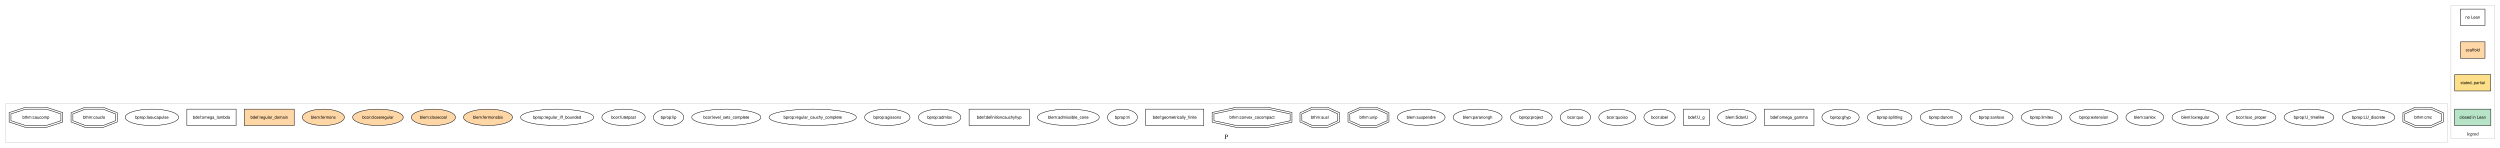
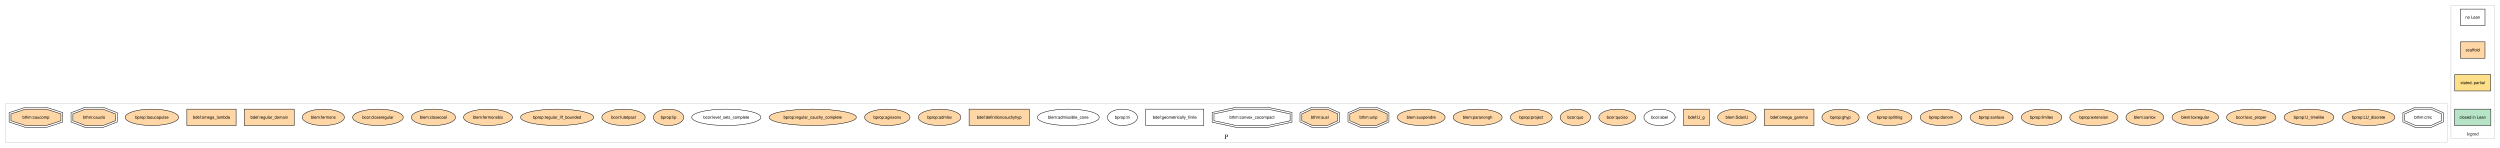
<svg xmlns="http://www.w3.org/2000/svg" width="5497pt" height="325pt" viewBox="0.00 0.00 5497.00 325.00">
  <g id="graph0" class="graph" transform="scale(1 1) rotate(0) translate(4 321.25)">
    <polygon fill="white" stroke="none" points="-4,4 -4,-321.25 5493,-321.25 5493,4 -4,4" />
    <g id="clust1" class="cluster">
      <polygon fill="none" stroke="#cccccc" points="8,-8 8,-93.25 5377,-93.25 5377,-8 8,-8" />
      <text xml:space="preserve" text-anchor="middle" x="2692.5" y="-15.95" font-family="Times,serif" font-size="14.00">P</text>
    </g>
    <g id="clust2" class="cluster">
      <polygon fill="none" stroke="#cccccc" points="5385,-16.5 5385,-309.25 5481,-309.25 5481,-16.5 5385,-16.5" />
      <text xml:space="preserve" text-anchor="middle" x="5433" y="-23.75" font-family="Times,serif" font-size="10.00">legend</text>
    </g>
    <g id="node1" class="node">
-       <polygon fill="#ffffff" stroke="black" points="129.92,-55.79 129.92,-70.71 97.75,-81.25 52.25,-81.25 20.08,-70.71 20.08,-55.79 52.25,-45.25 97.75,-45.25 129.92,-55.79" />
+       <polygon fill="#ffd6a5" stroke="black" points="129.92,-55.79 129.92,-70.71 97.75,-81.25 52.25,-81.25 20.08,-70.71 20.08,-55.79 52.25,-45.25 97.75,-45.25 129.92,-55.79" />
      <polygon fill="none" stroke="black" points="133.92,-52.9 133.92,-73.6 98.39,-85.25 51.61,-85.25 16.08,-73.6 16.08,-52.9 51.61,-41.25 98.39,-41.25 133.92,-52.9" />
      <text xml:space="preserve" text-anchor="middle" x="75" y="-60.33" font-family="Helvetica,sans-Serif" font-size="9.00">bthm:caucomp</text>
    </g>
    <g id="node2" class="node">
-       <polygon fill="#ffffff" stroke="black" points="249.75,-55.79 249.75,-70.71 222.37,-81.25 183.63,-81.25 156.25,-70.71 156.25,-55.79 183.63,-45.25 222.37,-45.25 249.75,-55.79" />
+       <polygon fill="#ffd6a5" stroke="black" points="249.75,-55.79 249.75,-70.71 222.37,-81.25 183.63,-81.25 156.25,-70.71 156.25,-55.79 183.63,-45.25 222.37,-45.25 249.75,-55.79" />
      <polygon fill="none" stroke="black" points="253.75,-53.05 253.75,-73.45 223.11,-85.25 182.89,-85.25 152.25,-73.45 152.25,-53.05 182.89,-41.25 223.11,-41.25 253.75,-53.05" />
      <text xml:space="preserve" text-anchor="middle" x="203" y="-60.33" font-family="Helvetica,sans-Serif" font-size="9.00">bthm:cauclo</text>
    </g>
    <g id="node3" class="node">
-       <ellipse fill="#ffffff" stroke="black" cx="330" cy="-63.25" rx="58.73" ry="18" />
+       <ellipse fill="#ffd6a5" stroke="black" cx="330" cy="-63.25" rx="58.73" ry="18" />
      <text xml:space="preserve" text-anchor="middle" x="330" y="-60.33" font-family="Helvetica,sans-Serif" font-size="9.00">bprop:laoucapulse</text>
    </g>
    <g id="node4" class="node">
-       <polygon fill="#ffffff" stroke="black" points="515.12,-81.25 406.88,-81.25 406.88,-45.25 515.12,-45.25 515.12,-81.25" />
+       <polygon fill="#ffd6a5" stroke="black" points="515.12,-81.25 406.88,-81.25 406.88,-45.25 515.12,-45.25 515.12,-81.25" />
      <text xml:space="preserve" text-anchor="middle" x="461" y="-60.33" font-family="Helvetica,sans-Serif" font-size="9.00">bdef:omega_lambda</text>
    </g>
    <g id="node5" class="node">
      <polygon fill="#ffd6a5" stroke="black" points="642.88,-81.25 533.12,-81.25 533.12,-45.25 642.88,-45.25 642.88,-81.25" />
      <text xml:space="preserve" text-anchor="middle" x="588" y="-60.33" font-family="Helvetica,sans-Serif" font-size="9.00">bdef:regular_domain</text>
    </g>
    <g id="node6" class="node">
      <ellipse fill="#ffd6a5" stroke="black" cx="707" cy="-63.25" rx="46.3" ry="18" />
      <text xml:space="preserve" text-anchor="middle" x="707" y="-60.33" font-family="Helvetica,sans-Serif" font-size="9.00">blem:fermons</text>
    </g>
    <g id="node7" class="node">
      <ellipse fill="#ffd6a5" stroke="black" cx="827" cy="-63.25" rx="55.62" ry="18" />
      <text xml:space="preserve" text-anchor="middle" x="827" y="-60.33" font-family="Helvetica,sans-Serif" font-size="9.00">bcor:closeregular</text>
    </g>
    <g id="node8" class="node">
      <ellipse fill="#ffd6a5" stroke="black" cx="949" cy="-63.25" rx="48.52" ry="18" />
      <text xml:space="preserve" text-anchor="middle" x="949" y="-60.33" font-family="Helvetica,sans-Serif" font-size="9.00">blem:closecool</text>
    </g>
    <g id="node9" class="node">
      <ellipse fill="#ffd6a5" stroke="black" cx="1069" cy="-63.25" rx="53.84" ry="18" />
      <text xml:space="preserve" text-anchor="middle" x="1069" y="-60.33" font-family="Helvetica,sans-Serif" font-size="9.00">blem:fermonsbis</text>
    </g>
    <g id="node10" class="node">
-       <ellipse fill="#ffffff" stroke="black" cx="1221" cy="-63.25" rx="80.47" ry="18" />
+       <ellipse fill="#ffd6a5" stroke="black" cx="1221" cy="-63.25" rx="80.47" ry="18" />
      <text xml:space="preserve" text-anchor="middle" x="1221" y="-60.33" font-family="Helvetica,sans-Serif" font-size="9.00">bprop:regular_iff_bounded</text>
    </g>
    <g id="node11" class="node">
-       <ellipse fill="#ffffff" stroke="black" cx="1367" cy="-63.25" rx="47.63" ry="18" />
+       <ellipse fill="#ffd6a5" stroke="black" cx="1367" cy="-63.25" rx="47.63" ry="18" />
      <text xml:space="preserve" text-anchor="middle" x="1367" y="-60.33" font-family="Helvetica,sans-Serif" font-size="9.00">bcor:futetpast</text>
    </g>
    <g id="node12" class="node">
-       <ellipse fill="#ffffff" stroke="black" cx="1466" cy="-63.25" rx="33.43" ry="18" />
+       <ellipse fill="#ffd6a5" stroke="black" cx="1466" cy="-63.25" rx="33.43" ry="18" />
      <text xml:space="preserve" text-anchor="middle" x="1466" y="-60.33" font-family="Helvetica,sans-Serif" font-size="9.00">bprop:lip</text>
    </g>
    <g id="node13" class="node">
      <ellipse fill="#ffffff" stroke="black" cx="1593" cy="-63.25" rx="76.03" ry="18" />
      <text xml:space="preserve" text-anchor="middle" x="1593" y="-60.33" font-family="Helvetica,sans-Serif" font-size="9.00">bcor:level_sets_complete</text>
    </g>
    <g id="node14" class="node">
-       <ellipse fill="#ffffff" stroke="black" cx="1783" cy="-63.25" rx="96" ry="18" />
+       <ellipse fill="#ffd6a5" stroke="black" cx="1783" cy="-63.25" rx="96" ry="18" />
      <text xml:space="preserve" text-anchor="middle" x="1783" y="-60.33" font-family="Helvetica,sans-Serif" font-size="9.00">bprop:regular_cauchy_complete</text>
    </g>
    <g id="node15" class="node">
-       <ellipse fill="#ffffff" stroke="black" cx="1947" cy="-63.25" rx="49.85" ry="18" />
+       <ellipse fill="#ffd6a5" stroke="black" cx="1947" cy="-63.25" rx="49.85" ry="18" />
      <text xml:space="preserve" text-anchor="middle" x="1947" y="-60.33" font-family="Helvetica,sans-Serif" font-size="9.00">bprop:agissons</text>
    </g>
    <g id="node16" class="node">
-       <ellipse fill="#ffffff" stroke="black" cx="2062" cy="-63.25" rx="46.74" ry="18" />
+       <ellipse fill="#ffd6a5" stroke="black" cx="2062" cy="-63.25" rx="46.74" ry="18" />
      <text xml:space="preserve" text-anchor="middle" x="2062" y="-60.33" font-family="Helvetica,sans-Serif" font-size="9.00">bprop:admlox</text>
    </g>
    <g id="node17" class="node">
-       <polygon fill="#ffffff" stroke="black" points="2259.12,-81.25 2126.88,-81.25 2126.88,-45.25 2259.12,-45.25 2259.12,-81.25" />
+       <polygon fill="#ffd6a5" stroke="black" points="2259.12,-81.25 2126.88,-81.25 2126.88,-45.25 2259.12,-45.25 2259.12,-81.25" />
      <text xml:space="preserve" text-anchor="middle" x="2193" y="-60.33" font-family="Helvetica,sans-Serif" font-size="9.00">bdef:definitioncauchyhyp</text>
    </g>
    <g id="node18" class="node">
      <ellipse fill="#ffffff" stroke="black" cx="2345" cy="-63.25" rx="68.05" ry="18" />
      <text xml:space="preserve" text-anchor="middle" x="2345" y="-60.33" font-family="Helvetica,sans-Serif" font-size="9.00">blem:admissible_cone</text>
    </g>
    <g id="node19" class="node">
      <ellipse fill="#ffffff" stroke="black" cx="2464" cy="-63.25" rx="32.99" ry="18" />
      <text xml:space="preserve" text-anchor="middle" x="2464" y="-60.33" font-family="Helvetica,sans-Serif" font-size="9.00">bprop:tri</text>
    </g>
    <g id="node20" class="node">
      <polygon fill="#ffffff" stroke="black" points="2642.88,-81.25 2515.12,-81.25 2515.12,-45.25 2642.88,-45.25 2642.88,-81.25" />
      <text xml:space="preserve" text-anchor="middle" x="2579" y="-60.33" font-family="Helvetica,sans-Serif" font-size="9.00">bdef:geometrically_finite</text>
    </g>
    <g id="node21" class="node">
      <polygon fill="#ffffff" stroke="black" points="2832.74,-55.79 2832.74,-70.71 2783.69,-81.25 2714.31,-81.25 2665.26,-70.71 2665.26,-55.79 2714.31,-45.25 2783.69,-45.25 2832.74,-55.79" />
      <polygon fill="none" stroke="black" points="2836.74,-52.56 2836.74,-73.94 2784.11,-85.25 2713.89,-85.25 2661.26,-73.94 2661.26,-52.56 2713.89,-41.25 2784.11,-41.25 2836.74,-52.56" />
      <text xml:space="preserve" text-anchor="middle" x="2749" y="-60.33" font-family="Helvetica,sans-Serif" font-size="9.00">bthm:convex_cocompact</text>
    </g>
    <g id="node22" class="node">
-       <polygon fill="#ffffff" stroke="black" points="2937.55,-55.79 2937.55,-70.71 2914.38,-81.25 2881.62,-81.25 2858.45,-70.71 2858.45,-55.79 2881.62,-45.25 2914.38,-45.25 2937.55,-55.79" />
+       <polygon fill="#ffd6a5" stroke="black" points="2937.55,-55.79 2937.55,-70.71 2914.38,-81.25 2881.62,-81.25 2858.45,-70.71 2858.45,-55.79 2881.62,-45.25 2914.38,-45.25 2937.55,-55.79" />
      <polygon fill="none" stroke="black" points="2941.55,-53.22 2941.55,-73.28 2915.25,-85.25 2880.75,-85.25 2854.45,-73.28 2854.45,-53.22 2880.75,-41.25 2915.25,-41.25 2941.55,-53.22" />
      <text xml:space="preserve" text-anchor="middle" x="2898" y="-60.33" font-family="Helvetica,sans-Serif" font-size="9.00">bthm:ausl</text>
    </g>
    <g id="node23" class="node">
-       <polygon fill="#ffffff" stroke="black" points="3045.99,-55.79 3045.99,-70.71 3021.98,-81.25 2988.02,-81.25 2964.01,-70.71 2964.01,-55.79 2988.02,-45.25 3021.98,-45.25 3045.99,-55.79" />
+       <polygon fill="#ffd6a5" stroke="black" points="3045.99,-55.79 3045.99,-70.71 3021.98,-81.25 2988.02,-81.25 2964.01,-70.71 2964.01,-55.79 2988.02,-45.25 3021.98,-45.25 3045.99,-55.79" />
      <polygon fill="none" stroke="black" points="3049.99,-53.18 3049.99,-73.32 3022.82,-85.25 2987.18,-85.25 2960.01,-73.32 2960.01,-53.18 2987.18,-41.25 3022.82,-41.25 3049.99,-53.18" />
      <text xml:space="preserve" text-anchor="middle" x="3005" y="-60.33" font-family="Helvetica,sans-Serif" font-size="9.00">bthm:unip</text>
    </g>
    <g id="node24" class="node">
-       <ellipse fill="#ffffff" stroke="black" cx="3121" cy="-63.25" rx="52.51" ry="18" />
+       <ellipse fill="#ffd6a5" stroke="black" cx="3121" cy="-63.25" rx="52.51" ry="18" />
      <text xml:space="preserve" text-anchor="middle" x="3121" y="-60.33" font-family="Helvetica,sans-Serif" font-size="9.00">blem:suspendre</text>
    </g>
    <g id="node25" class="node">
-       <ellipse fill="#ffffff" stroke="black" cx="3245" cy="-63.25" rx="53.84" ry="18" />
+       <ellipse fill="#ffd6a5" stroke="black" cx="3245" cy="-63.25" rx="53.84" ry="18" />
      <text xml:space="preserve" text-anchor="middle" x="3245" y="-60.33" font-family="Helvetica,sans-Serif" font-size="9.00">blem:paranongh</text>
    </g>
    <g id="node26" class="node">
-       <ellipse fill="#ffffff" stroke="black" cx="3363" cy="-63.25" rx="45.86" ry="18" />
+       <ellipse fill="#ffd6a5" stroke="black" cx="3363" cy="-63.25" rx="45.86" ry="18" />
      <text xml:space="preserve" text-anchor="middle" x="3363" y="-60.33" font-family="Helvetica,sans-Serif" font-size="9.00">bprop:project</text>
    </g>
    <g id="node27" class="node">
-       <ellipse fill="#ffffff" stroke="black" cx="3460" cy="-63.25" rx="33.43" ry="18" />
+       <ellipse fill="#ffd6a5" stroke="black" cx="3460" cy="-63.25" rx="33.43" ry="18" />
      <text xml:space="preserve" text-anchor="middle" x="3460" y="-60.33" font-family="Helvetica,sans-Serif" font-size="9.00">bcor:quo</text>
    </g>
    <g id="node28" class="node">
-       <ellipse fill="#ffffff" stroke="black" cx="3552" cy="-63.25" rx="40.53" ry="18" />
+       <ellipse fill="#ffd6a5" stroke="black" cx="3552" cy="-63.25" rx="40.53" ry="18" />
      <text xml:space="preserve" text-anchor="middle" x="3552" y="-60.33" font-family="Helvetica,sans-Serif" font-size="9.00">bcor:quoiso</text>
    </g>
    <g id="node29" class="node">
      <ellipse fill="#ffffff" stroke="black" cx="3645" cy="-63.25" rx="34.32" ry="18" />
      <text xml:space="preserve" text-anchor="middle" x="3645" y="-60.33" font-family="Helvetica,sans-Serif" font-size="9.00">bcor:abel</text>
    </g>
    <g id="node30" class="node">
-       <polygon fill="#ffffff" stroke="black" points="3754.25,-81.25 3697.75,-81.25 3697.75,-45.25 3754.25,-45.25 3754.25,-81.25" />
+       <polygon fill="#ffd6a5" stroke="black" points="3754.25,-81.25 3697.75,-81.25 3697.75,-45.25 3754.25,-45.25 3754.25,-81.25" />
      <text xml:space="preserve" text-anchor="middle" x="3726" y="-60.33" font-family="Helvetica,sans-Serif" font-size="9.00">bdef:U_g</text>
    </g>
    <g id="node31" class="node">
-       <ellipse fill="#ffffff" stroke="black" cx="3815" cy="-63.25" rx="42.31" ry="18" />
+       <ellipse fill="#ffd6a5" stroke="black" cx="3815" cy="-63.25" rx="42.31" ry="18" />
      <text xml:space="preserve" text-anchor="middle" x="3815" y="-60.33" font-family="Helvetica,sans-Serif" font-size="9.00">blem:SdanU</text>
    </g>
    <g id="node32" class="node">
-       <polygon fill="#ffffff" stroke="black" points="3984.5,-81.25 3875.5,-81.25 3875.5,-45.25 3984.5,-45.25 3984.5,-81.25" />
+       <polygon fill="#ffd6a5" stroke="black" points="3984.5,-81.25 3875.5,-81.25 3875.5,-45.25 3984.5,-45.25 3984.5,-81.25" />
      <text xml:space="preserve" text-anchor="middle" x="3930" y="-60.33" font-family="Helvetica,sans-Serif" font-size="9.00">bdef:omega_gamma</text>
    </g>
    <g id="node33" class="node">
-       <ellipse fill="#ffffff" stroke="black" cx="4043" cy="-63.25" rx="40.97" ry="18" />
+       <ellipse fill="#ffd6a5" stroke="black" cx="4043" cy="-63.25" rx="40.97" ry="18" />
      <text xml:space="preserve" text-anchor="middle" x="4043" y="-60.33" font-family="Helvetica,sans-Serif" font-size="9.00">bprop:ghyp</text>
    </g>
    <g id="node34" class="node">
-       <ellipse fill="#ffffff" stroke="black" cx="4151" cy="-63.25" rx="48.96" ry="18" />
+       <ellipse fill="#ffd6a5" stroke="black" cx="4151" cy="-63.25" rx="48.96" ry="18" />
      <text xml:space="preserve" text-anchor="middle" x="4151" y="-60.33" font-family="Helvetica,sans-Serif" font-size="9.00">bprop:splitting</text>
    </g>
    <g id="node35" class="node">
-       <ellipse fill="#ffffff" stroke="black" cx="4264" cy="-63.25" rx="45.86" ry="18" />
+       <ellipse fill="#ffd6a5" stroke="black" cx="4264" cy="-63.25" rx="45.86" ry="18" />
      <text xml:space="preserve" text-anchor="middle" x="4264" y="-60.33" font-family="Helvetica,sans-Serif" font-size="9.00">bprop:danom</text>
    </g>
    <g id="node36" class="node">
-       <ellipse fill="#ffffff" stroke="black" cx="4375" cy="-63.25" rx="47.19" ry="18" />
+       <ellipse fill="#ffd6a5" stroke="black" cx="4375" cy="-63.25" rx="47.19" ry="18" />
      <text xml:space="preserve" text-anchor="middle" x="4375" y="-60.33" font-family="Helvetica,sans-Serif" font-size="9.00">bprop:sanloxo</text>
    </g>
    <g id="node37" class="node">
-       <ellipse fill="#ffffff" stroke="black" cx="4485" cy="-63.25" rx="44.53" ry="18" />
+       <ellipse fill="#ffd6a5" stroke="black" cx="4485" cy="-63.25" rx="44.53" ry="18" />
      <text xml:space="preserve" text-anchor="middle" x="4485" y="-60.33" font-family="Helvetica,sans-Serif" font-size="9.00">bprop:limites</text>
    </g>
    <g id="node38" class="node">
-       <ellipse fill="#ffffff" stroke="black" cx="4600" cy="-63.25" rx="52.96" ry="18" />
+       <ellipse fill="#ffd6a5" stroke="black" cx="4600" cy="-63.25" rx="52.96" ry="18" />
      <text xml:space="preserve" text-anchor="middle" x="4600" y="-60.33" font-family="Helvetica,sans-Serif" font-size="9.00">bprop:extension</text>
    </g>
    <g id="node39" class="node">
-       <ellipse fill="#ffffff" stroke="black" cx="4712" cy="-63.25" rx="41.42" ry="18" />
+       <ellipse fill="#ffd6a5" stroke="black" cx="4712" cy="-63.25" rx="41.42" ry="18" />
      <text xml:space="preserve" text-anchor="middle" x="4712" y="-60.33" font-family="Helvetica,sans-Serif" font-size="9.00">blem:sanlox</text>
    </g>
    <g id="node40" class="node">
-       <ellipse fill="#ffffff" stroke="black" cx="4823" cy="-63.25" rx="51.18" ry="18" />
+       <ellipse fill="#ffd6a5" stroke="black" cx="4823" cy="-63.25" rx="51.18" ry="18" />
      <text xml:space="preserve" text-anchor="middle" x="4823" y="-60.33" font-family="Helvetica,sans-Serif" font-size="9.00">blem:loxregular</text>
    </g>
    <g id="node41" class="node">
-       <ellipse fill="#ffffff" stroke="black" cx="4946" cy="-63.25" rx="54.29" ry="18" />
+       <ellipse fill="#ffd6a5" stroke="black" cx="4946" cy="-63.25" rx="54.29" ry="18" />
      <text xml:space="preserve" text-anchor="middle" x="4946" y="-60.33" font-family="Helvetica,sans-Serif" font-size="9.00">bcor:loxo_proper</text>
    </g>
    <g id="node42" class="node">
-       <ellipse fill="#ffffff" stroke="black" cx="5073" cy="-63.25" rx="54.73" ry="18" />
+       <ellipse fill="#ffd6a5" stroke="black" cx="5073" cy="-63.25" rx="54.73" ry="18" />
      <text xml:space="preserve" text-anchor="middle" x="5073" y="-60.33" font-family="Helvetica,sans-Serif" font-size="9.00">bprop:U_timelike</text>
    </g>
    <g id="node43" class="node">
-       <ellipse fill="#ffffff" stroke="black" cx="5204" cy="-63.25" rx="57.84" ry="18" />
+       <ellipse fill="#ffd6a5" stroke="black" cx="5204" cy="-63.25" rx="57.84" ry="18" />
      <text xml:space="preserve" text-anchor="middle" x="5204" y="-60.33" font-family="Helvetica,sans-Serif" font-size="9.00">bprop:LU_discrete</text>
    </g>
    <g id="node44" class="node">
      <polygon fill="#ffffff" stroke="black" points="5364.51,-55.79 5364.51,-70.71 5340.78,-81.25 5307.22,-81.25 5283.49,-70.71 5283.49,-55.79 5307.22,-45.25 5340.78,-45.25 5364.51,-55.79" />
      <polygon fill="none" stroke="black" points="5368.51,-53.19 5368.51,-73.31 5341.63,-85.25 5306.37,-85.25 5279.49,-73.31 5279.49,-53.19 5306.37,-41.25 5341.63,-41.25 5368.51,-53.19" />
      <text xml:space="preserve" text-anchor="middle" x="5324" y="-60.33" font-family="Helvetica,sans-Serif" font-size="9.00">bthm:cmc</text>
    </g>
    <g id="node45" class="node">
      <polygon fill="#b7e4c7" stroke="black" points="5472.88,-81.25 5393.12,-81.25 5393.12,-45.25 5472.88,-45.25 5472.88,-81.25" />
      <text xml:space="preserve" text-anchor="middle" x="5433" y="-60.33" font-family="Helvetica,sans-Serif" font-size="9.00">closed in Lean</text>
    </g>
    <g id="node46" class="node">
      <polygon fill="#ffe08a" stroke="black" points="5472.5,-157.25 5393.5,-157.25 5393.5,-121.25 5472.5,-121.25 5472.5,-157.25" />
      <text xml:space="preserve" text-anchor="middle" x="5433" y="-136.32" font-family="Helvetica,sans-Serif" font-size="9.00">stated, partial</text>
    </g>
    <g id="node47" class="node">
      <polygon fill="#ffd6a5" stroke="black" points="5460,-229.25 5406,-229.25 5406,-193.25 5460,-193.25 5460,-229.25" />
      <text xml:space="preserve" text-anchor="middle" x="5433" y="-208.32" font-family="Helvetica,sans-Serif" font-size="9.00">scaffold</text>
    </g>
    <g id="node48" class="node">
      <polygon fill="#ffffff" stroke="black" points="5460,-301.25 5406,-301.25 5406,-265.25 5460,-265.25 5460,-301.25" />
      <text xml:space="preserve" text-anchor="middle" x="5433" y="-280.32" font-family="Helvetica,sans-Serif" font-size="9.00">no Lean</text>
    </g>
  </g>
</svg>
